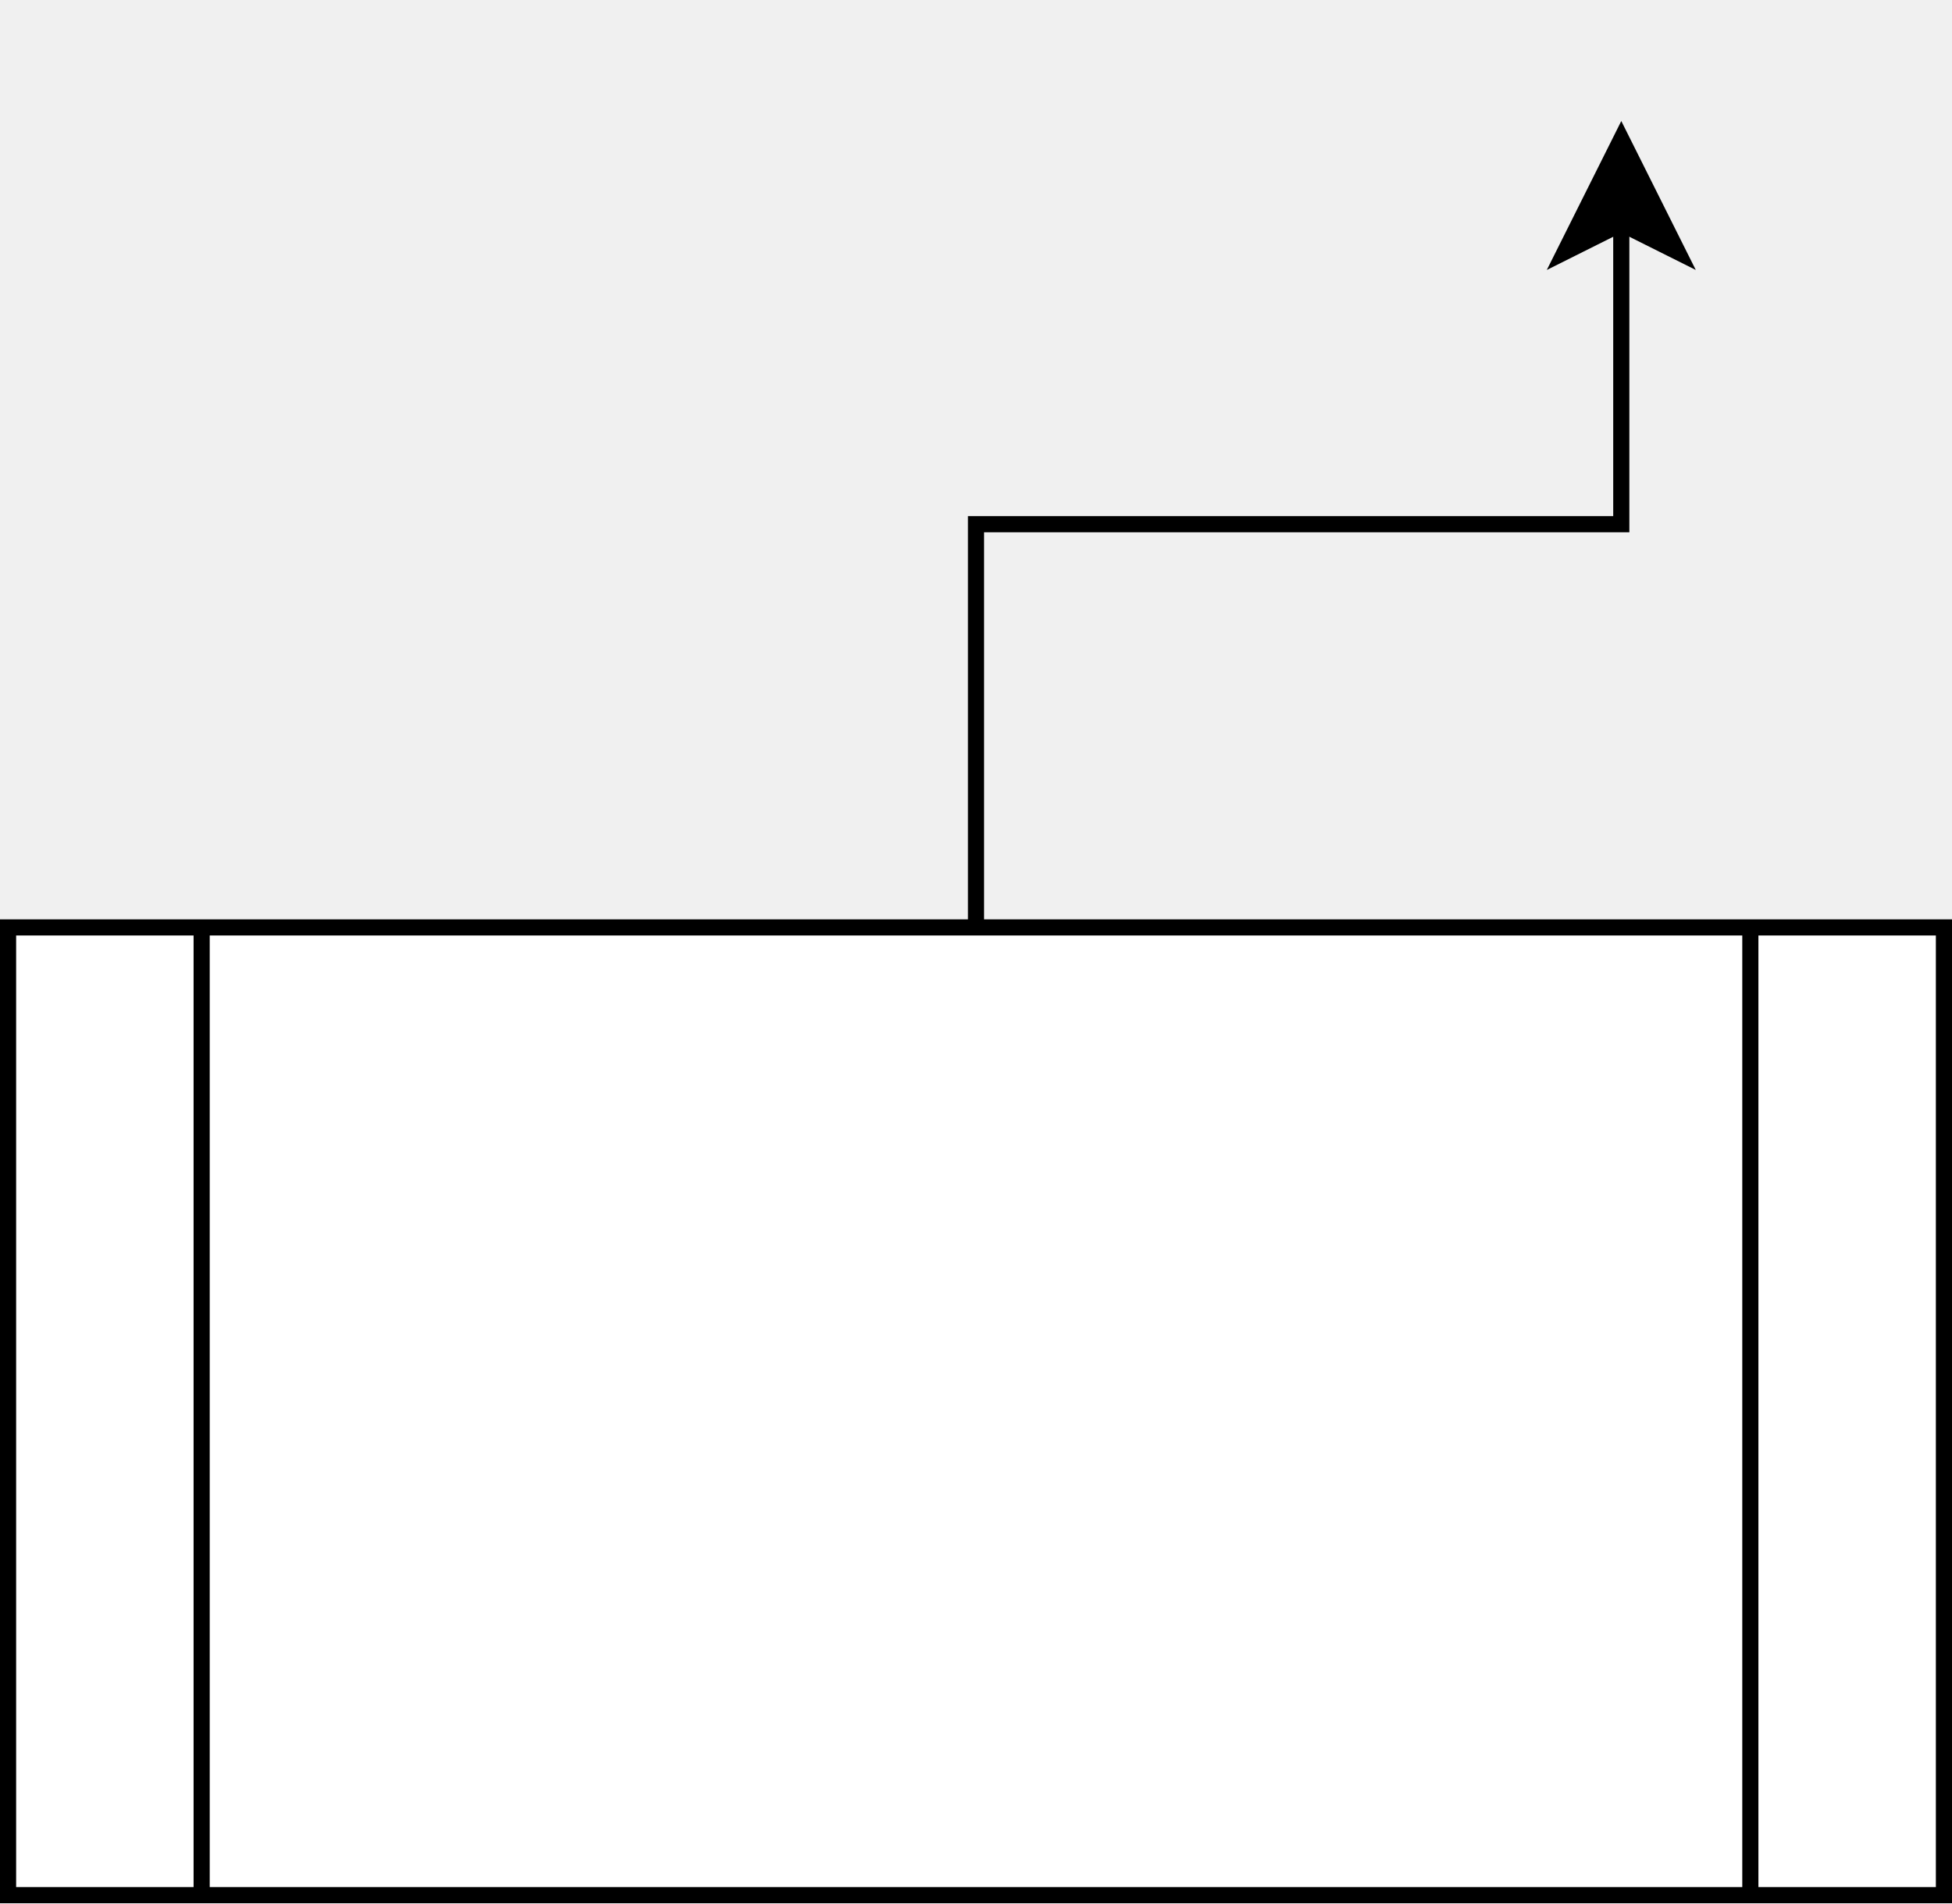
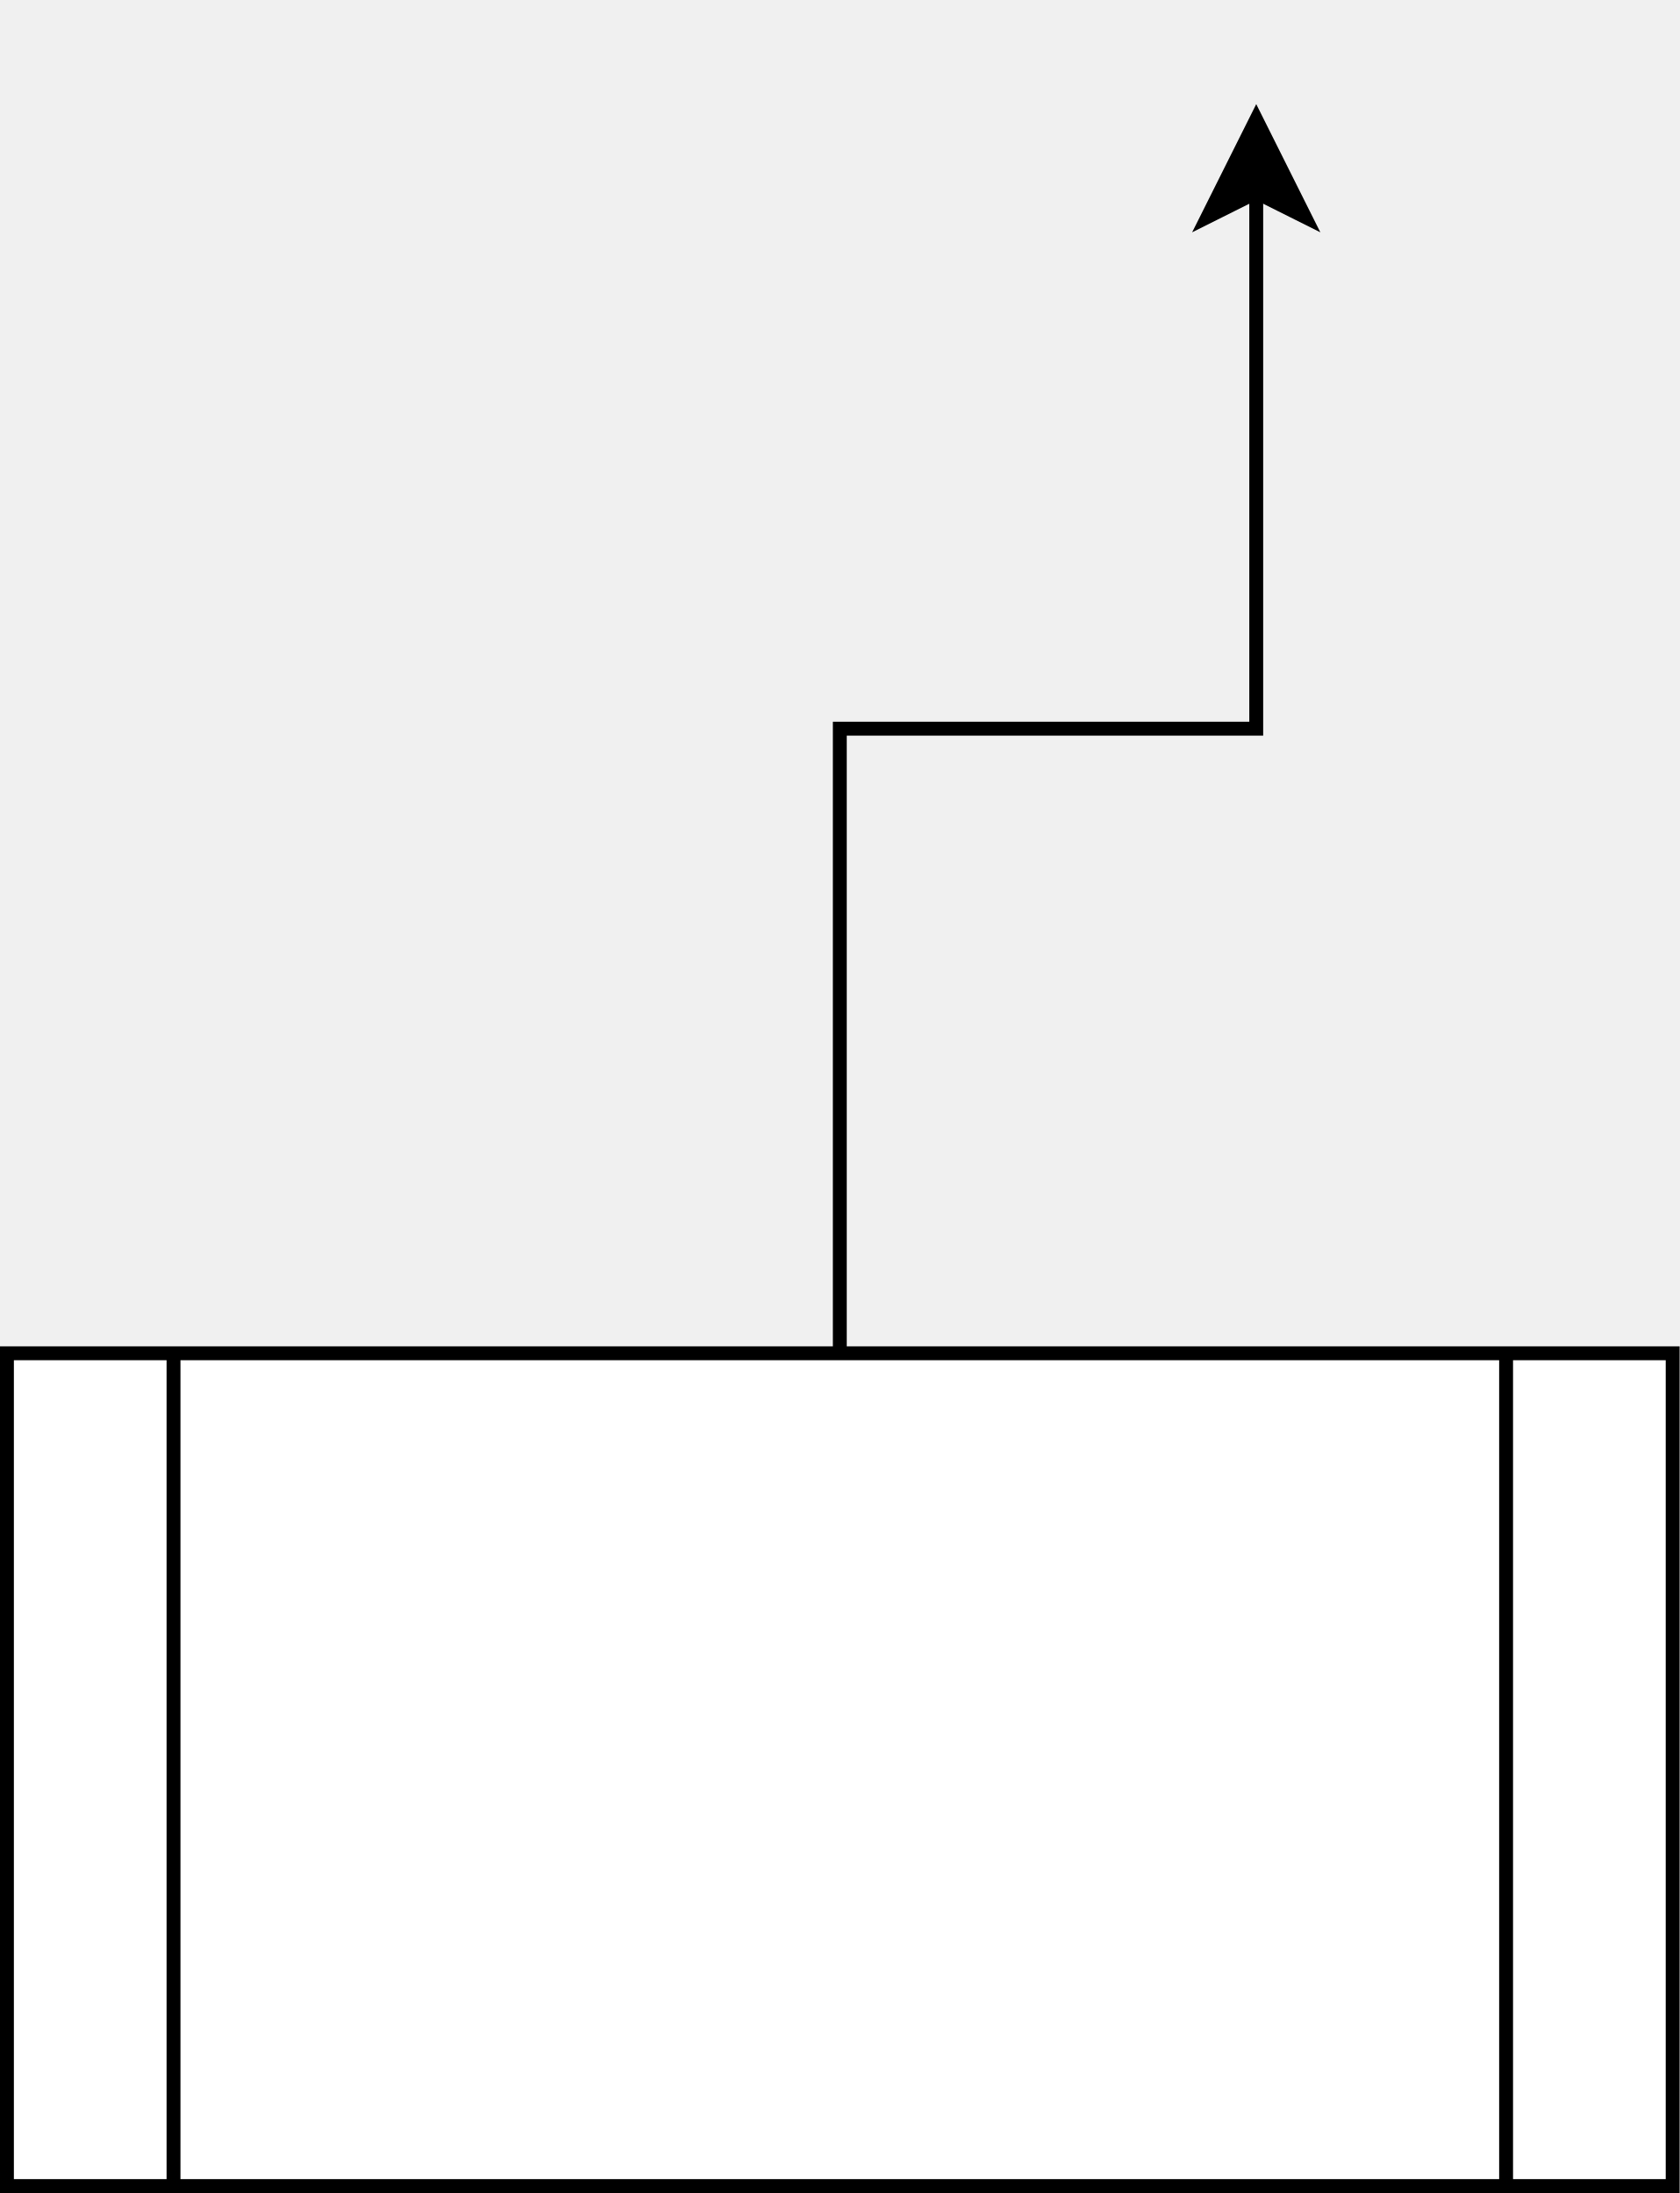
- <svg xmlns="http://www.w3.org/2000/svg" version="1.1" width="121px" height="118px" viewBox="-0.5 -0.5 121 118" content="&lt;mxfile host=&quot;app.diagrams.net&quot; modified=&quot;2021-10-11T18:29:25.562Z&quot; agent=&quot;5.0 (X11; Linux x86_64) AppleWebKit/537.36 (KHTML, like Gecko) Chrome/94.0.461.81 Safari/537.36&quot; etag=&quot;yK4Z3W7cjR1YFx2G-ThO&quot; version=&quot;15.5.0&quot; type=&quot;github&quot;&gt;&lt;diagram id=&quot;rawS1P6cYva8Gj8WSP-s&quot; name=&quot;Page-1&quot;&gt;jZTfb6MwDMf/Gh7vREHt1Me1ZdtJt9tJ1dS7xxQ8yBYwC+bX/fUXimnIukp7QfEnthN/HeOF27y716LMHjEB5QV+0nnhzguCVbg23wH0I1jeBCNItUxGtLBgL/8BQ59pLROoHEdCVCRLF8ZYFBCTw4TW2LpuL6jcU0uRwgXYx0Jd0oNMKGO68n278QAyzfjo9bSRi8mZQZWJBNsZCiMv3GpEGld5twU1aDfpMsbdXdk9X0xDQV8JeL6LDre79zQpRPR63FZLUeXfOEtF/VQwJKZ+NlFThikWQkWWbjTWRQJDVt9Y1ucnYmngwsBXIOq5maImNCijXPEudJL+DOHfl2z95WTDetfNjZ6N8Z7D5a6WP9WCtY7Za/n8o7lpmm69uX36dcDFqj52Y82s0T1gDqR7E6dBCZKNm1/w80nPfufQ3yjNyYHPLz2cGs8PPVj5bgoSOgXiKNsns5hdw6JT9z7v5PWqAr8RquYSLlprXmA5LEuNMVTmWps2kwT7Upz0as0Au406ivgtPbX7qSYlC2B+VfsGNEE3Q5cy827wQa5wGvh2NmXT6GSzAfso67wzjqZWQGPaMRv1tv+qMPoP&lt;/diagram&gt;&lt;/mxfile&gt;" resource="https://app.diagrams.net/#Hmikee-AI%2FBeatiful-Soup-with-ML%2Fmain%2Fstreamlit.svg">
+ <svg xmlns="http://www.w3.org/2000/svg" version="1.1" width="121px" height="158px" viewBox="-0.5 -0.5 121 158" content="&lt;mxfile host=&quot;app.diagrams.net&quot; modified=&quot;2021-10-11T18:29:28.373Z&quot; agent=&quot;5.0 (X11; Linux x86_64) AppleWebKit/537.36 (KHTML, like Gecko) Chrome/94.0.461.81 Safari/537.36&quot; etag=&quot;XMDMMmsKRIDOSgzKF_wO&quot; version=&quot;15.5.0&quot; type=&quot;github&quot;&gt;&lt;diagram id=&quot;rawS1P6cYva8Gj8WSP-s&quot; name=&quot;Page-1&quot;&gt;jZTfb5swEMf/Gh47ERCp8tgktJu0tZOiKtujA1dwZzhmjl/762fCEeNlkfqCfB/fnX3f8+GFu6J/0qLKv2EKygv8tPfCvRcE63BjviMYJhDdBxPItEwntLLgIP8AQ59pI1OoHUdCVCQrFyZYlpCQw4TW2Llub6jcUyuRwRU4JEJd06NMKWe69n278RlklvPRm3mjELMzgzoXKXYLFMZeuNOINK2Kfgdq1G7WZYp7vLF7uZiGkj4S8PoYHx/2v7O0FPH7aVdHoi7uOEtNw1wwpKZ+NlFTjhmWQsWWbjU2ZQpjVt9Y1ucrYmXgysB3IBq4maIhNCinQvEu9JJ+jOGfIrZ+crJxve+XxsDGdM/xcjfLn2vBRifsFb1+ae/btt9sH16ej7haN6d+qpk1egIsgPRg4jQoQbJ18wt+PtnF7xL6HaU5OfD5pYdz4/mhB2vfTUFCZ0AcZftkFotrWHTu3v87ebuqwG+FariEq9aaF1iNy0pjArW51rbLJcGhEme9OjPAbqNOIvmVndv90pCSJTC/qX0LmqBfoGuZefcy4CxXGLHdLaZsHp18MWD/yrrsjKOpFdCYdswmve2/Koz/Ag==&lt;/diagram&gt;&lt;/mxfile&gt;" resource="https://app.diagrams.net/#Hmikee-AI%2FBeatiful-Soup-with-ML%2Fmain%2Fstreamlit.svg">
  <defs />
  <g>
-     <path d="M 60 57 L 60 32 L 100 32 L 100 13.37" fill="none" stroke="#000000" stroke-miterlimit="10" pointer-events="stroke" />
-     <path d="M 100 8.12 L 103.5 15.12 L 100 13.37 L 96.5 15.12 Z" fill="#000000" stroke="#000000" stroke-miterlimit="10" pointer-events="all" />
-     <rect x="0" y="57" width="120" height="60" fill="#ffffff" stroke="#000000" pointer-events="all" />
-     <path d="M 12 57 L 12 117 M 108 57 L 108 117" fill="none" stroke="#000000" stroke-miterlimit="10" pointer-events="all" />
+     <path d="M 60 97 L 60 52 L 90 52 L 90 13.37" fill="none" stroke="#000000" stroke-miterlimit="10" pointer-events="stroke" />
+     <path d="M 90 8.12 L 93.5 15.12 L 90 13.37 L 86.5 15.12 Z" fill="#000000" stroke="#000000" stroke-miterlimit="10" pointer-events="all" />
+     <rect x="0" y="97" width="120" height="60" fill="#ffffff" stroke="#000000" pointer-events="all" />
+     <path d="M 12 97 L 12 157 M 108 97 L 108 157" fill="none" stroke="#000000" stroke-miterlimit="10" pointer-events="all" />
  </g>
</svg>
